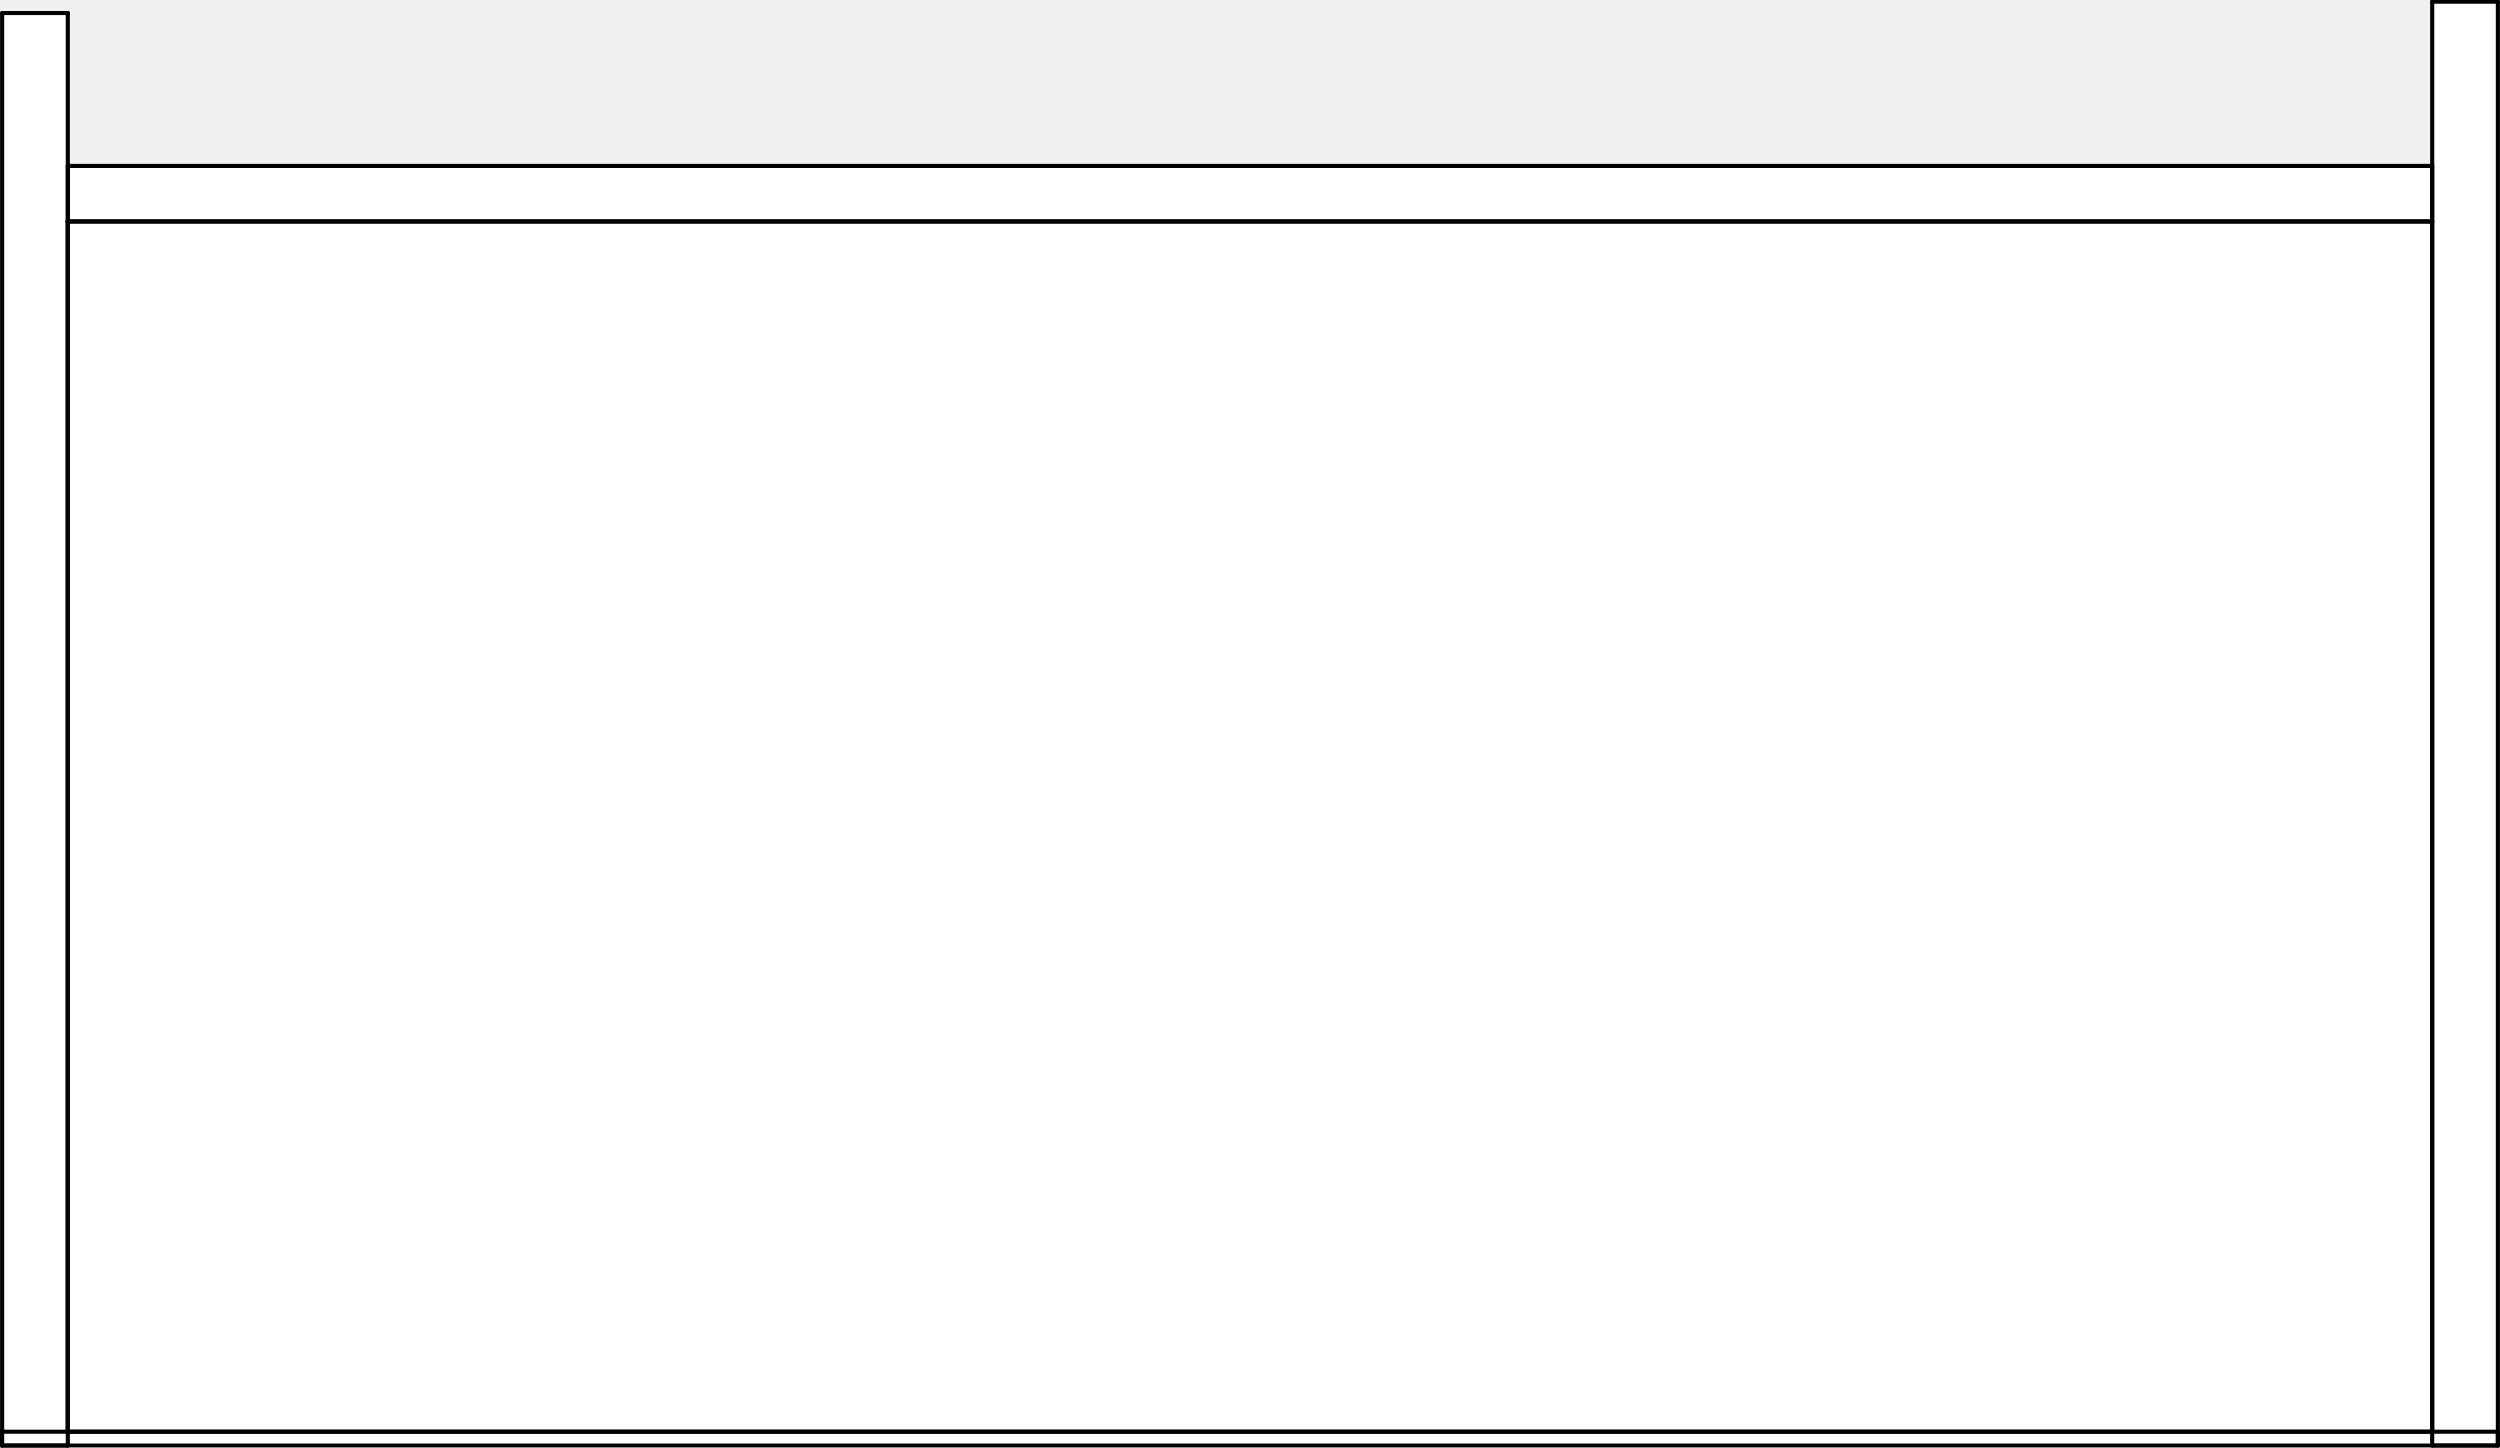
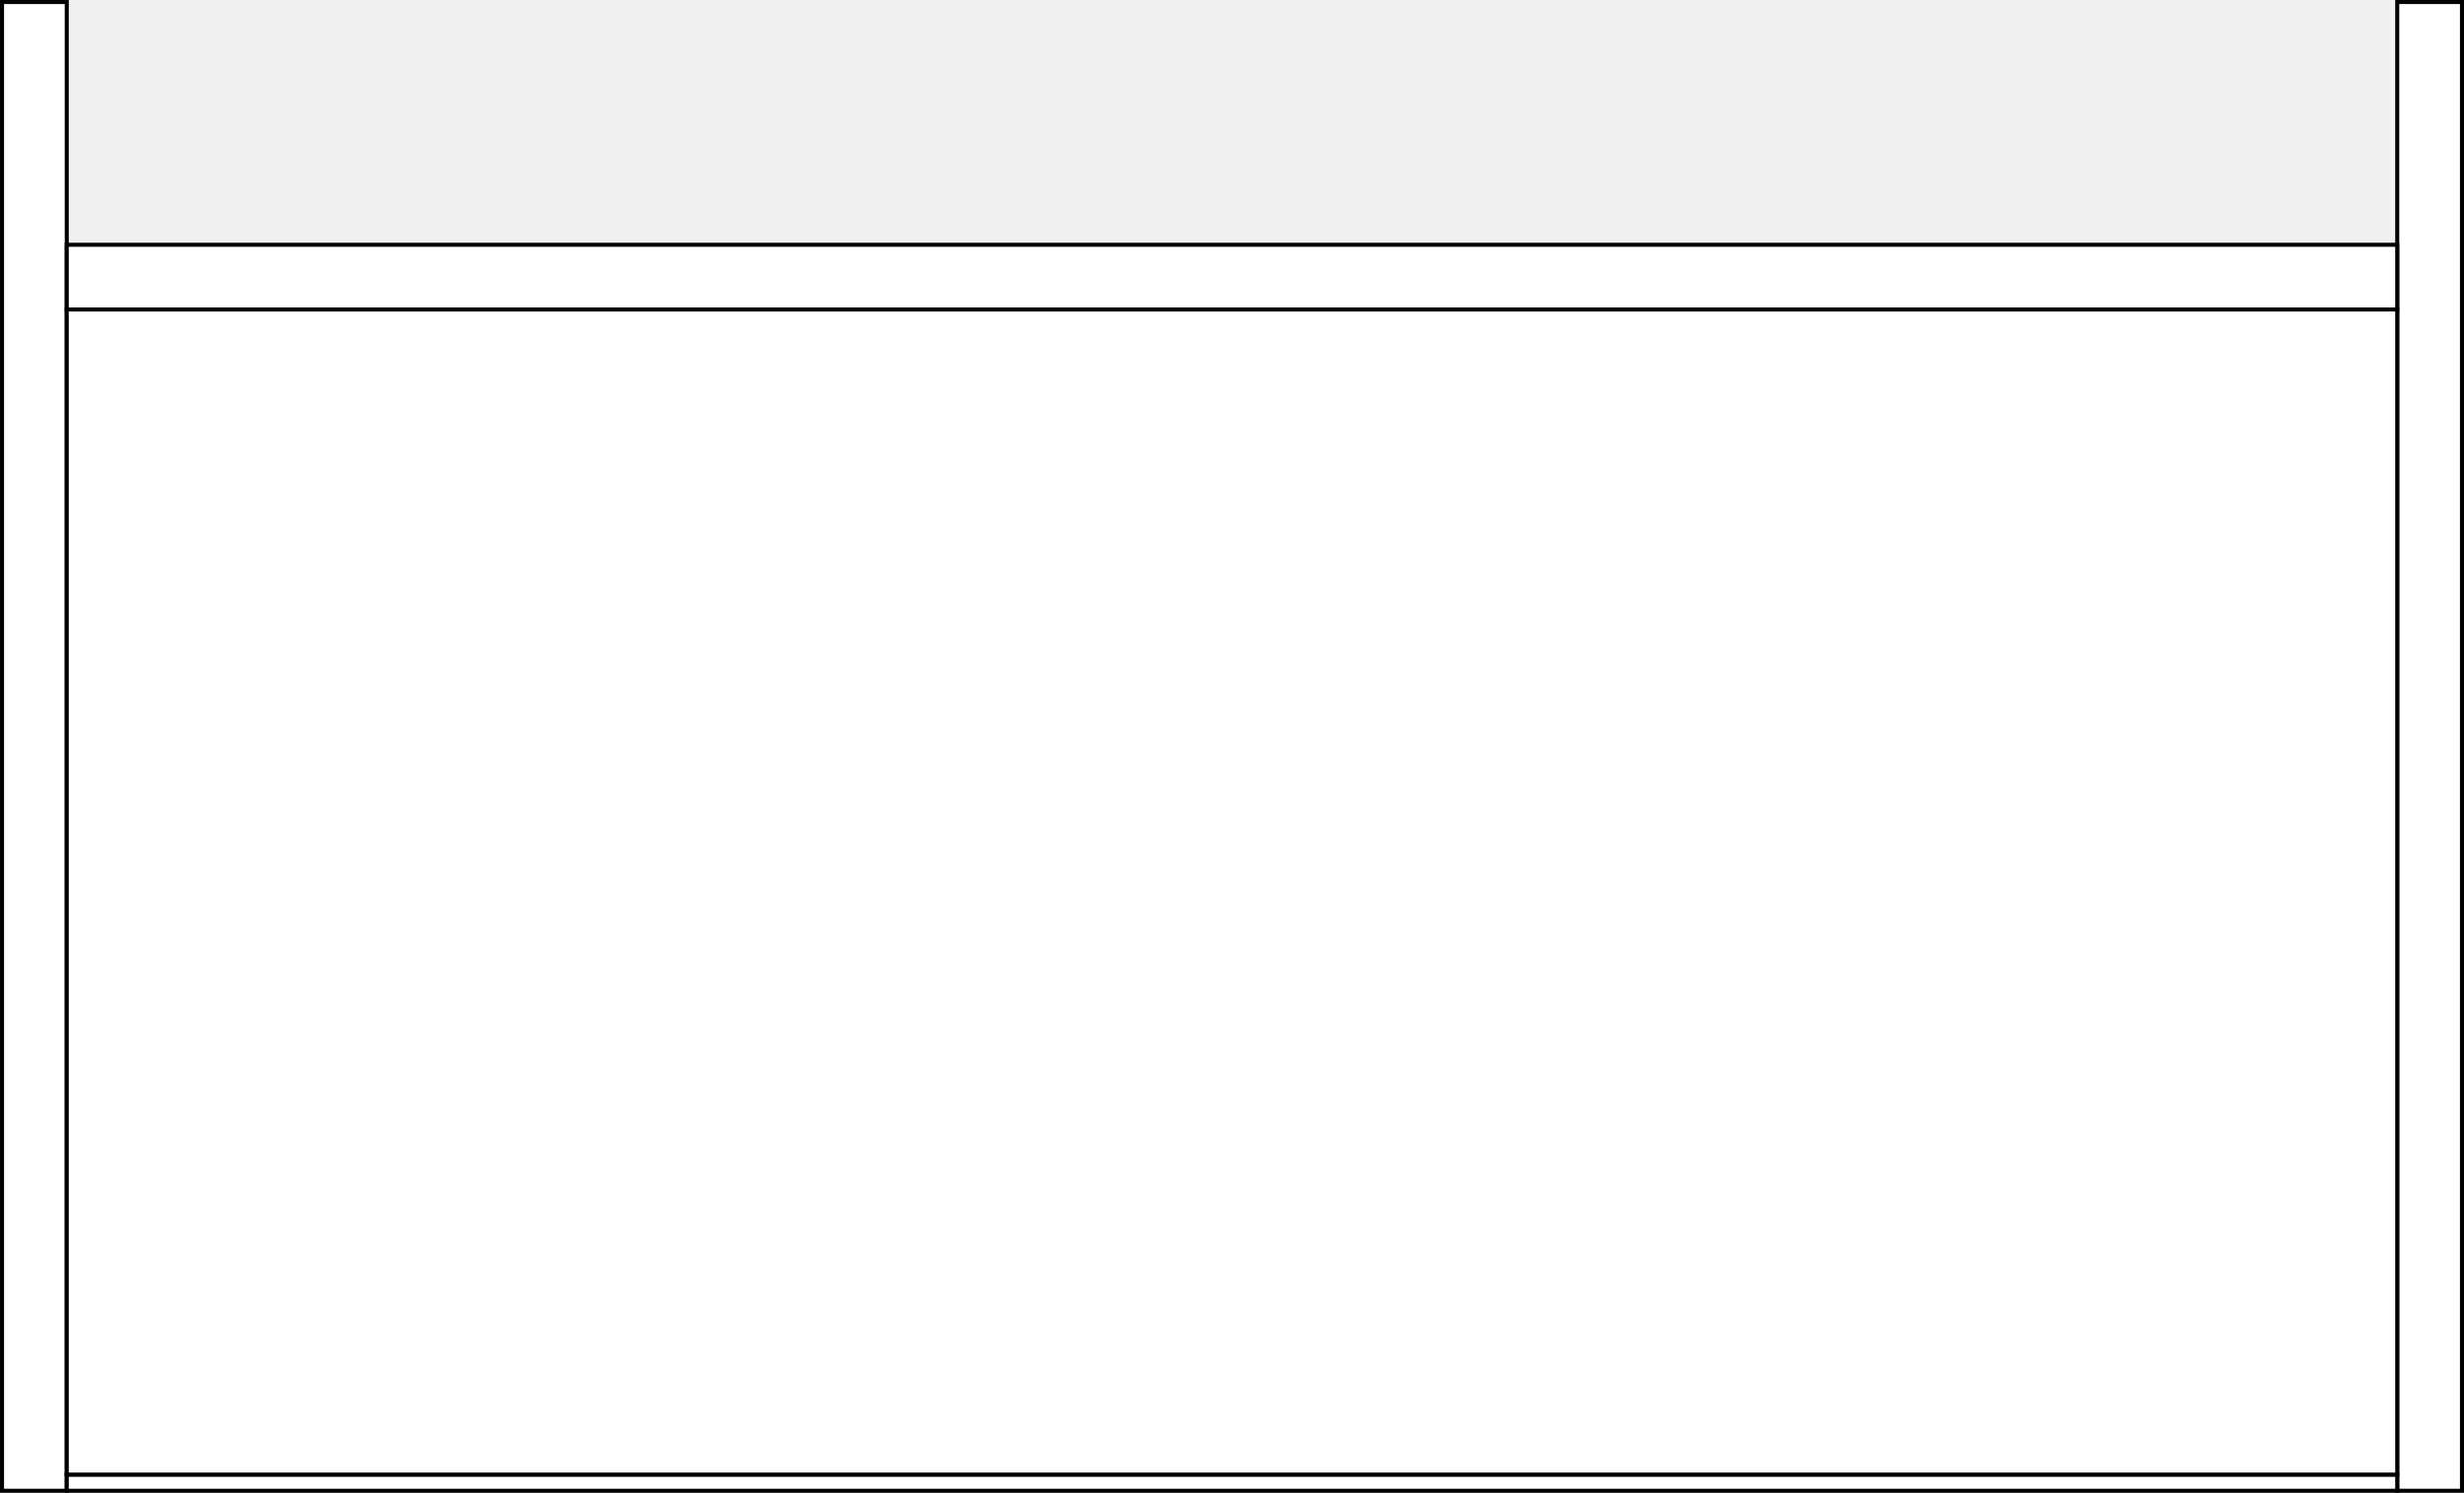
- <svg xmlns="http://www.w3.org/2000/svg" width="152" height="88" viewBox="0 0 152 88" fill="none">
-   <g clip-path="url(#clip0_897_403)">
-     <rect y="0.846" width="4" height="87.154" fill="white" />
-     <rect x="4" y="10.154" width="144" height="77.846" fill="white" />
-     <rect x="148" width="4" height="88" fill="white" />
-     <path d="M0.13 0.793H4.123" stroke="black" stroke-width="0.25" stroke-linecap="round" stroke-linejoin="round" />
-     <path d="M4.123 0.793V87.891" stroke="black" stroke-width="0.25" stroke-linecap="round" stroke-linejoin="round" />
-     <path d="M4.123 87.89H0.13" stroke="black" stroke-width="0.25" stroke-linecap="round" stroke-linejoin="round" />
-     <path d="M0.13 87.891V0.793" stroke="black" stroke-width="0.25" stroke-linecap="round" stroke-linejoin="round" />
-     <path d="M147.877 0.101H151.87" stroke="black" stroke-width="0.25" stroke-linecap="round" stroke-linejoin="round" />
-     <path d="M151.87 0.101V87.89" stroke="black" stroke-width="0.25" stroke-linecap="round" stroke-linejoin="round" />
-     <path d="M151.87 87.89H147.877" stroke="black" stroke-width="0.25" stroke-linecap="round" stroke-linejoin="round" />
-     <path d="M147.877 87.89V0.101" stroke="black" stroke-width="0.25" stroke-linecap="round" stroke-linejoin="round" />
-     <path d="M147.877 10.09V13.465" stroke="black" stroke-width="0.25" stroke-linecap="round" stroke-linejoin="round" />
-     <path d="M147.877 13.465H4.123" stroke="black" stroke-width="0.25" stroke-linecap="round" stroke-linejoin="round" />
-     <path d="M4.123 13.465V10.09" stroke="black" stroke-width="0.25" stroke-linecap="round" stroke-linejoin="round" />
-     <path d="M4.123 10.09H147.877" stroke="black" stroke-width="0.25" stroke-linecap="round" stroke-linejoin="round" />
-     <path d="M4.113 13.465H147.877" stroke="black" stroke-width="0.25" stroke-linecap="round" stroke-linejoin="round" />
-     <path d="M147.877 13.465V87.047" stroke="black" stroke-width="0.25" stroke-linecap="round" stroke-linejoin="round" />
-     <path d="M147.877 87.047H4.113" stroke="black" stroke-width="0.25" stroke-linecap="round" stroke-linejoin="round" />
-     <path d="M4.113 87.047V13.465" stroke="black" stroke-width="0.25" stroke-linecap="round" stroke-linejoin="round" />
-     <path d="M0.12 87.047V87.891" stroke="black" stroke-width="0.25" stroke-linecap="round" stroke-linejoin="round" />
-     <path d="M0.12 87.89H151.87" stroke="black" stroke-width="0.25" stroke-linecap="round" stroke-linejoin="round" />
-     <path d="M151.87 87.891V87.047" stroke="black" stroke-width="0.25" stroke-linecap="round" stroke-linejoin="round" />
-     <path d="M151.87 87.047H0.12" stroke="black" stroke-width="0.25" stroke-linecap="round" stroke-linejoin="round" />
+ <svg xmlns="http://www.w3.org/2000/svg" id="Layer_2" data-name="Layer 2" viewBox="0 0 152.25 92.25">
+   <defs>
+     <style>
+       .cls-1 {
+         fill: #fff;
+         stroke: #010101;
+         stroke-miterlimit: 10;
+         stroke-width: .25px;
+       }
+     </style>
+   </defs>
+   <g id="_6" data-name="6">
+     <rect class="cls-1" x=".125" y=".125" width="4" height="92" />
+     <rect class="cls-1" x="148.125" y=".125" width="4" height="92" />
+     <rect class="cls-1" x="4.125" y="15.125" width="144" height="4" />
+     <rect class="cls-1" x="4.125" y="91.125" width="144" height="1" />
+     <rect class="cls-1" x="4.125" y="19.125" width="144" height="72" />
  </g>
-   <defs>
-     <clipPath id="clip0_897_403">
-       <rect width="152" height="88" fill="white" />
-     </clipPath>
-   </defs>
</svg>
